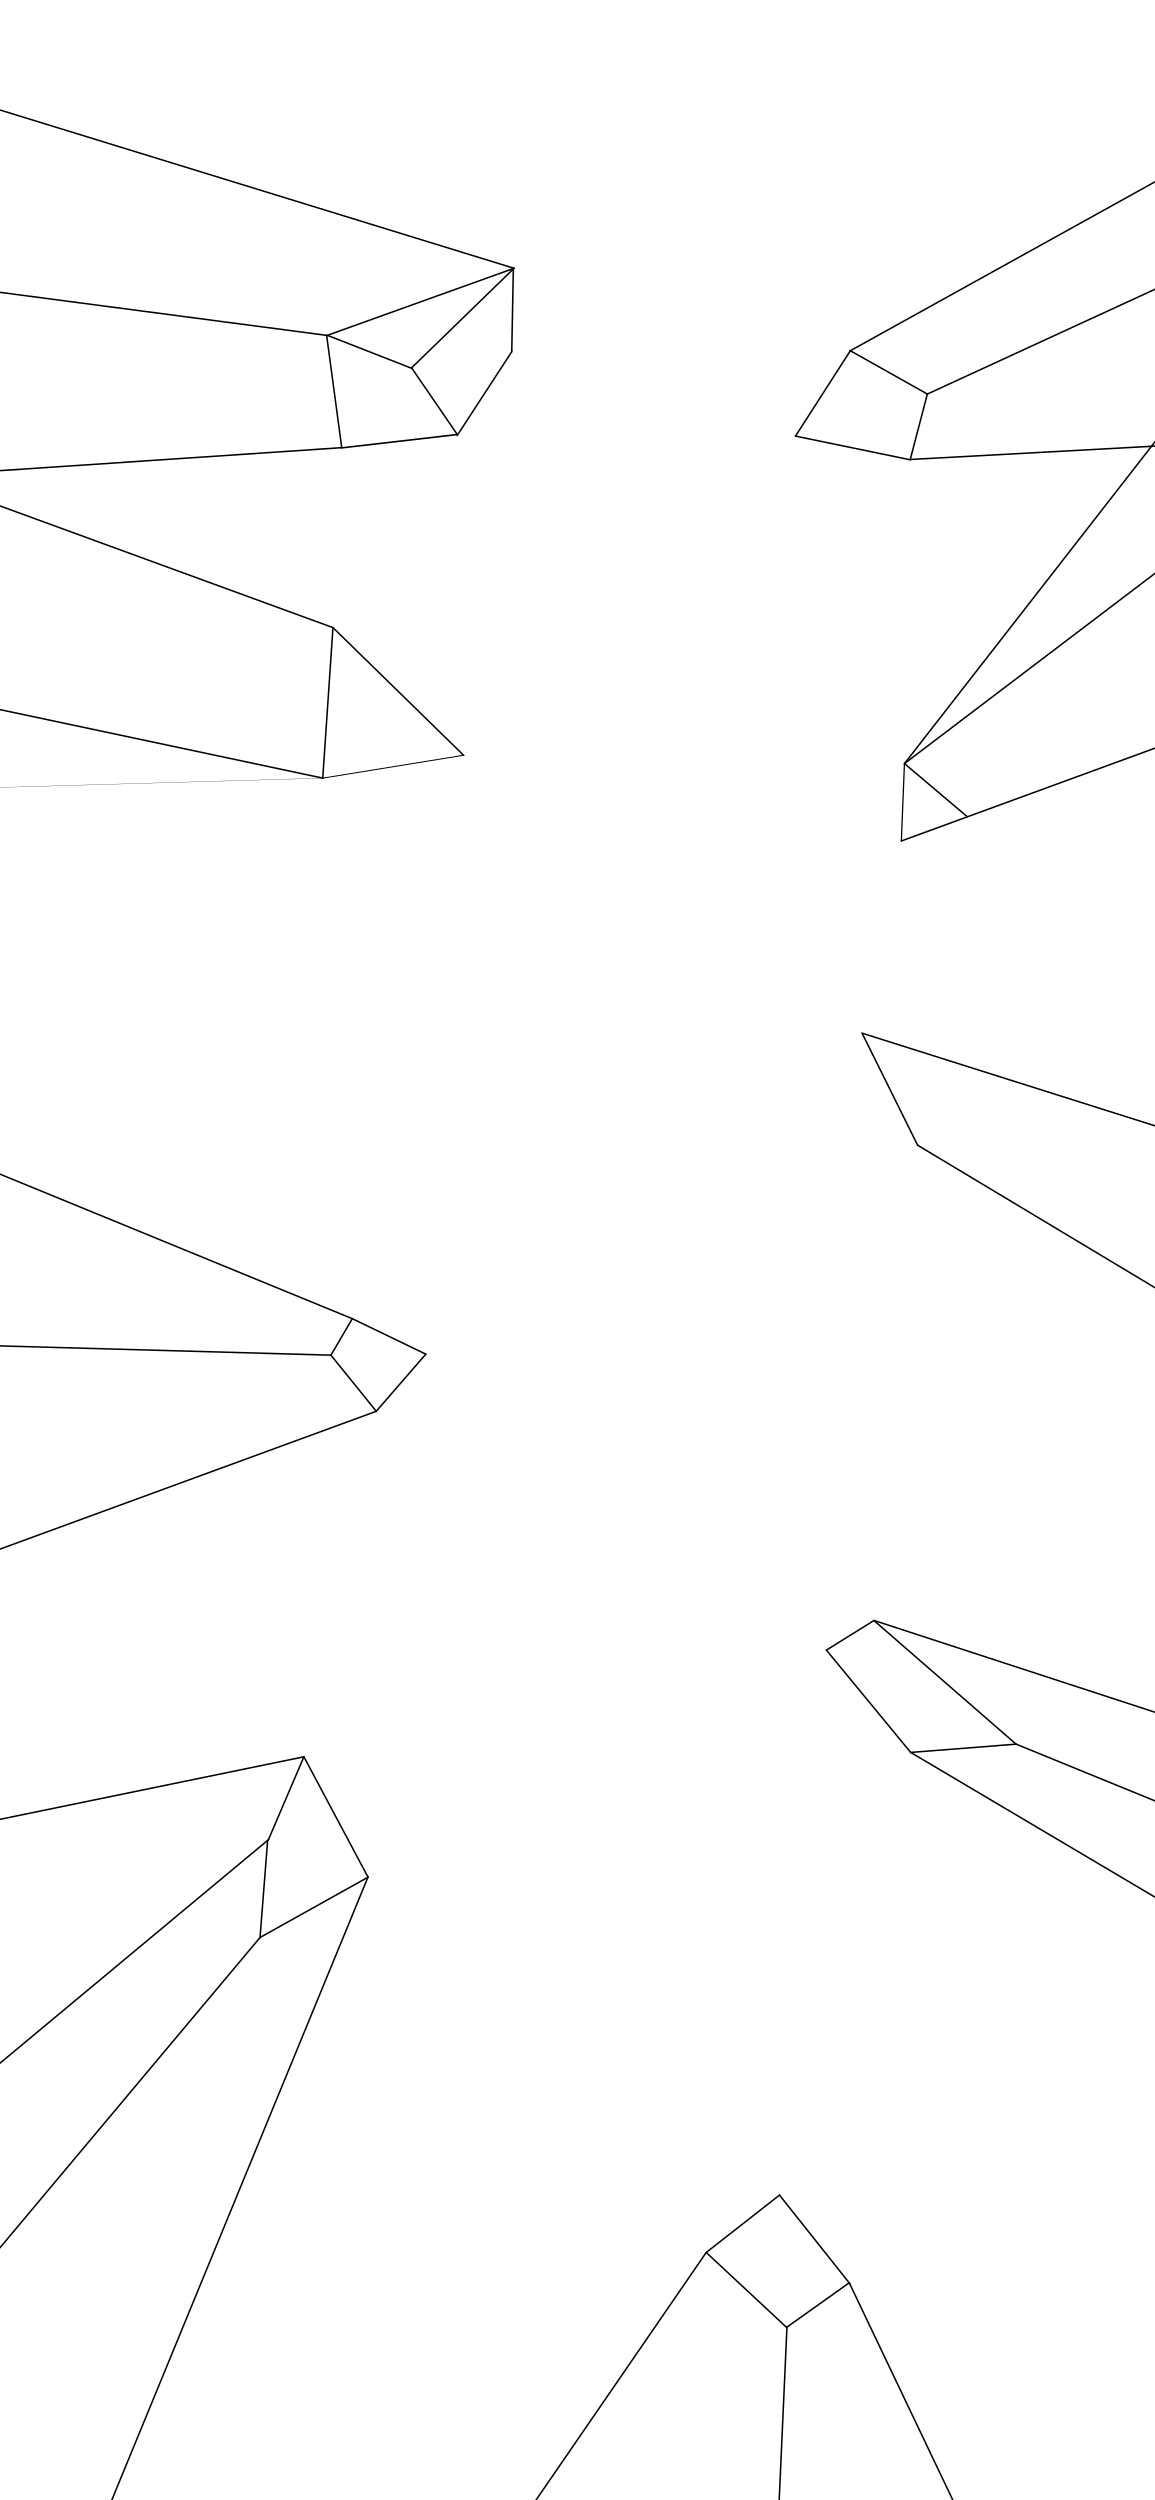
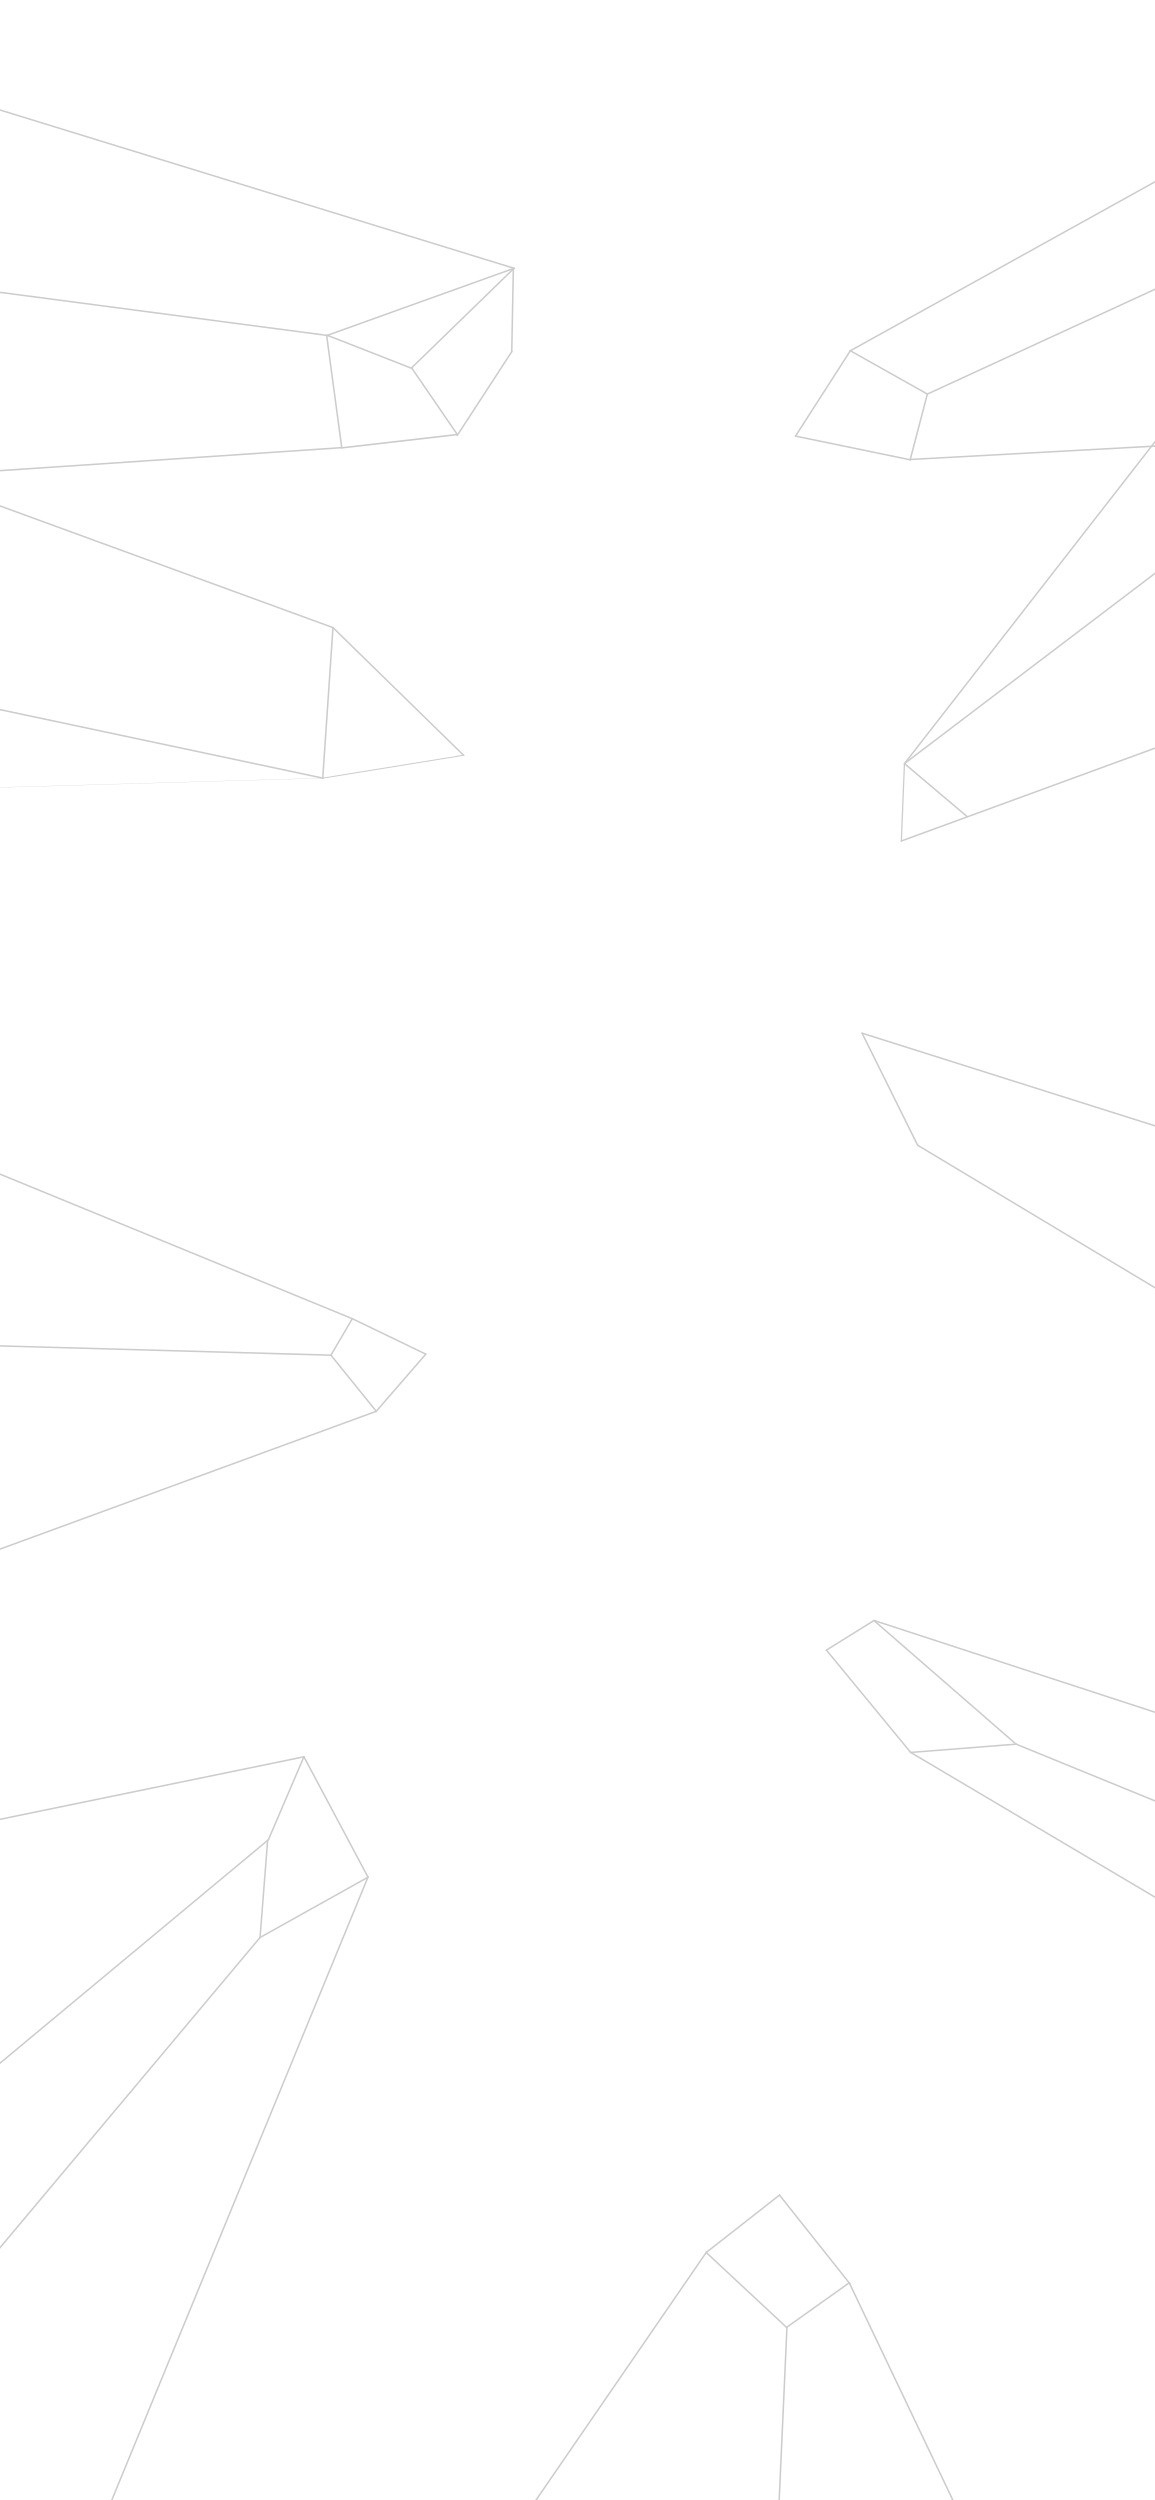
- <svg xmlns="http://www.w3.org/2000/svg" width="100%" height="100%" viewBox="0 0 750 1624" version="1.1" xml:space="preserve" style="fill-rule:evenodd;clip-rule:evenodd;stroke-linecap:round;stroke-linejoin:round;stroke-miterlimit:1.5;">
+ <svg xmlns="http://www.w3.org/2000/svg" opacity="0.2" width="100%" height="100%" viewBox="0 0 750 1624" version="1.1" xml:space="preserve" style="fill-rule:evenodd;clip-rule:evenodd;stroke-linecap:round;stroke-linejoin:round;stroke-miterlimit:1.5;">
  <path d="M874.686,278.018L587.695,495.905" style="fill:none;stroke:black;stroke-width:1px;" />
  <path d="M903.232,430.012L585.522,546.294" style="fill:none;stroke:black;stroke-width:1px;" />
  <g transform="matrix(0.732466,0,0,1.00995,156.647,-5.43672)">
    <path d="M585.522,546.294L588.245,496.734" style="fill:none;stroke:black;stroke-width:1.13px;" />
  </g>
  <g transform="matrix(1.01749,0,0,1.02079,-10.9925,-11.0282)">
    <path d="M628.399,530.58L588.245,496.734" style="fill:none;stroke:black;stroke-width:0.98px;" />
  </g>
  <path d="M587.543,496.031L758.421,276.544" style="fill:none;stroke:black;stroke-width:1px;" />
  <path d="M851.056,763.217L560.013,671.163" style="fill:none;stroke:black;stroke-width:1px;" />
  <path d="M560.013,671.163L596.096,743.951" style="fill:none;stroke:black;stroke-width:1px;" />
  <path d="M216.305,407.705L-56.764,307.917" style="fill:none;stroke:black;stroke-width:1px;" />
  <g transform="matrix(1.79109,0,0,1.03833,-171.118,-15.6281)">
    <path d="M216.305,407.705L263.73,487.666" style="fill:none;stroke:black;stroke-width:0.68px;" />
  </g>
  <path d="M-16.697,1012.41L244.429,916.768" style="fill:none;stroke:black;stroke-width:1px;" />
  <path d="M244.429,916.768L214.974,880.322" style="fill:none;stroke:black;stroke-width:1px;" />
  <path d="M214.974,880.322L-11.009,873.998" style="fill:none;stroke:black;stroke-width:1px;" />
  <path d="M214.974,880.322L228.86,856.625" style="fill:none;stroke:black;stroke-width:1px;" />
  <path d="M228.86,856.625L-36.124,747.921" style="fill:none;stroke:black;stroke-width:1px;" />
  <path d="M228.86,856.625L276.593,879.666" style="fill:none;stroke:black;stroke-width:1px;" />
  <path d="M276.593,879.666L244.277,916.915" style="fill:none;stroke:black;stroke-width:1px;" />
  <path d="M792.179,94.87L552.396,227.822" style="fill:none;stroke:black;stroke-width:1px;" />
  <path d="M552.396,227.822L516.758,283.301" style="fill:none;stroke:black;stroke-width:1px;" />
  <path d="M516.758,283.301L591.245,298.678" style="fill:none;stroke:black;stroke-width:1px;" />
  <path d="M591.245,298.678L602.406,255.982" style="fill:none;stroke:black;stroke-width:1px;" />
  <path d="M602.406,255.982L552.211,227.751" style="fill:none;stroke:black;stroke-width:1px;" />
  <path d="M602.406,255.982L777.841,175.213" style="fill:none;stroke:black;stroke-width:1px;" />
  <path d="M591.301,298.481L778.875,288.224" style="fill:none;stroke:black;stroke-width:1px;" />
  <path d="M801.417,1128.98L567.761,1052.66" style="fill:none;stroke:black;stroke-width:1px;" />
  <path d="M567.761,1052.66L536.835,1071.91" style="fill:none;stroke:black;stroke-width:1px;" />
  <path d="M536.835,1071.91L591.578,1138.38" style="fill:none;stroke:black;stroke-width:1px;" />
  <path d="M591.578,1138.38L777.552,1248.55" style="fill:none;stroke:black;stroke-width:1px;" />
  <path d="M591.578,1138.38L660.038,1133" style="fill:none;stroke:black;stroke-width:1px;" />
  <path d="M660.038,1133L568.267,1053.18" style="fill:none;stroke:black;stroke-width:1px;" />
  <path d="M660.038,1133L772.897,1179.11" style="fill:none;stroke:black;stroke-width:1px;" />
  <path d="M-81.354,1407.95L174.36,1195.09" style="fill:none;stroke:black;stroke-width:1px;" />
  <path d="M174.36,1195.09L197.416,1141.21" style="fill:none;stroke:black;stroke-width:1px;" />
  <path d="M197.416,1141.21L-33.164,1188.65" style="fill:none;stroke:black;stroke-width:1px;" />
  <path d="M197.416,1141.21L239.072,1219.42" style="fill:none;stroke:black;stroke-width:1px;" />
  <path d="M239.072,1219.42L168.925,1258.59" style="fill:none;stroke:black;stroke-width:1px;" />
  <path d="M168.925,1258.59L173.867,1195.53" style="fill:none;stroke:black;stroke-width:1px;" />
  <path d="M168.925,1258.59L-15.939,1479.12" style="fill:none;stroke:black;stroke-width:1px;" />
  <path d="M239.059,1219.35L67.003,1637.7" style="fill:none;stroke:black;stroke-width:1px;" />
  <path d="M641.986,1672.39L551.678,1482.88" style="fill:none;stroke:black;stroke-width:1px;" />
  <path d="M551.678,1482.88L510.949,1511.87" style="fill:none;stroke:black;stroke-width:1px;" />
  <path d="M510.949,1511.87L458.758,1463.21" style="fill:none;stroke:black;stroke-width:1px;" />
  <path d="M458.758,1463.21L325.076,1657.66" style="fill:none;stroke:black;stroke-width:1px;" />
  <path d="M458.758,1463.21L506.358,1425.94" style="fill:none;stroke:black;stroke-width:1px;" />
  <path d="M506.358,1425.94L552.054,1483.47" style="fill:none;stroke:black;stroke-width:1px;" />
  <path d="M511.203,1511.88L504.445,1662.18" style="fill:none;stroke:black;stroke-width:1px;" />
  <path d="M-15.461,306.77L221.999,290.799" style="fill:none;stroke:black;stroke-width:1px;" />
  <path d="M221.999,290.799L212.198,217.985" style="fill:none;stroke:black;stroke-width:1px;" />
  <path d="M212.198,217.985L333.908,174.279" style="fill:none;stroke:black;stroke-width:1px;" />
  <path d="M333.908,174.279L-13.619,67.272" style="fill:none;stroke:black;stroke-width:1px;" />
  <path d="M333.908,174.279L267.376,238.957" style="fill:none;stroke:black;stroke-width:1px;" />
  <path d="M267.376,238.957L297.068,282.273" style="fill:none;stroke:black;stroke-width:1px;" />
  <g transform="matrix(0.997148,0,0,1.1083,0.847237,-30.5708)">
    <path d="M297.068,282.273L221.855,290.07" style="fill:none;stroke:black;stroke-width:0.95px;" />
  </g>
  <path d="M267.638,239.351L213.015,217.96" style="fill:none;stroke:black;stroke-width:1px;" />
  <path d="M213.015,217.96L-6.254,189.093" style="fill:none;stroke:black;stroke-width:1px;" />
  <path d="M333.465,174.424L332.435,228.453" style="fill:none;stroke:black;stroke-width:1px;" />
  <path d="M332.435,228.453L296.973,282.932" style="fill:none;stroke:black;stroke-width:1px;" />
  <g transform="matrix(1.68341,0,0,0.829975,-143.282,85.9425)">
    <path d="M263.73,487.666L209.655,505.469" style="fill:none;stroke:black;stroke-width:0.75px;" />
  </g>
  <path d="M209.655,505.469L216.283,407.942" style="fill:none;stroke:black;stroke-width:1px;" />
  <path d="M209.655,505.469L-20.281,456.672" style="fill:none;stroke:black;stroke-width:1px;" />
  <g transform="matrix(1.22195,0,0,0.133046,-46.5323,438.219)">
    <path d="M209.655,505.469L-19.333,566.004" style="fill:none;stroke:black;stroke-width:1.15px;" />
  </g>
  <path d="M596.096,743.951L792.614,861.918" style="fill:none;stroke:black;stroke-width:1px;" />
</svg>
